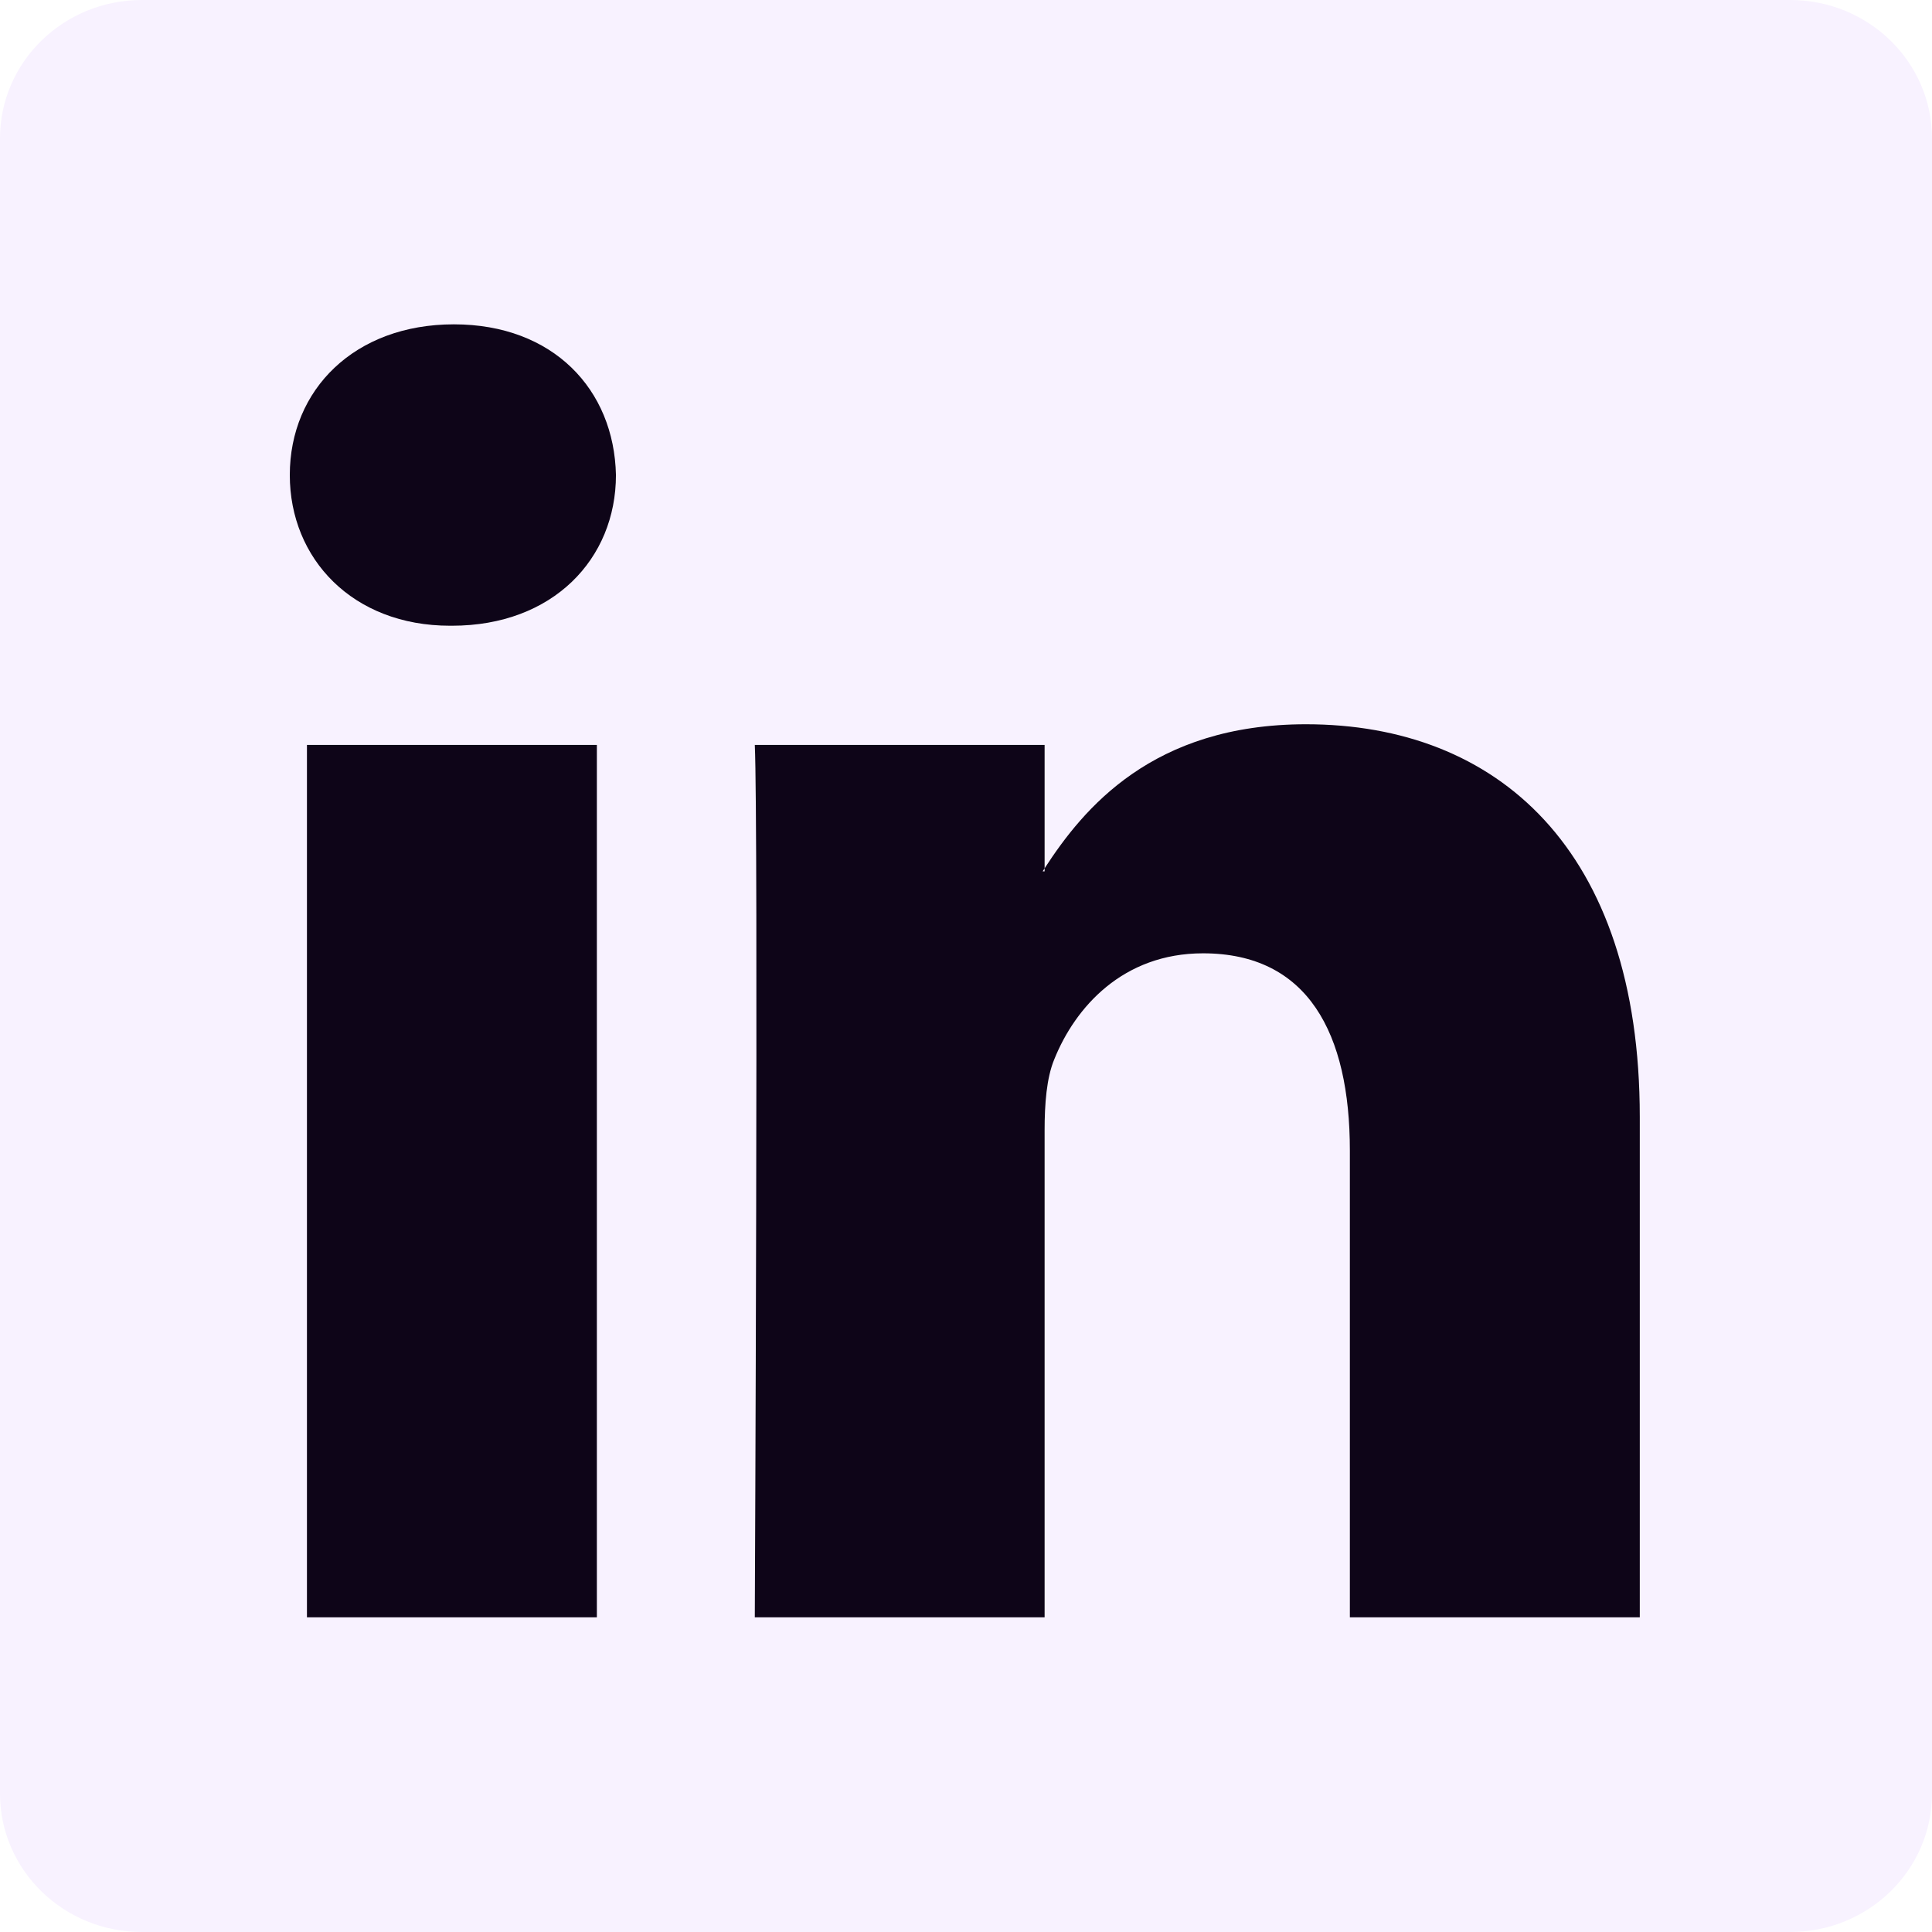
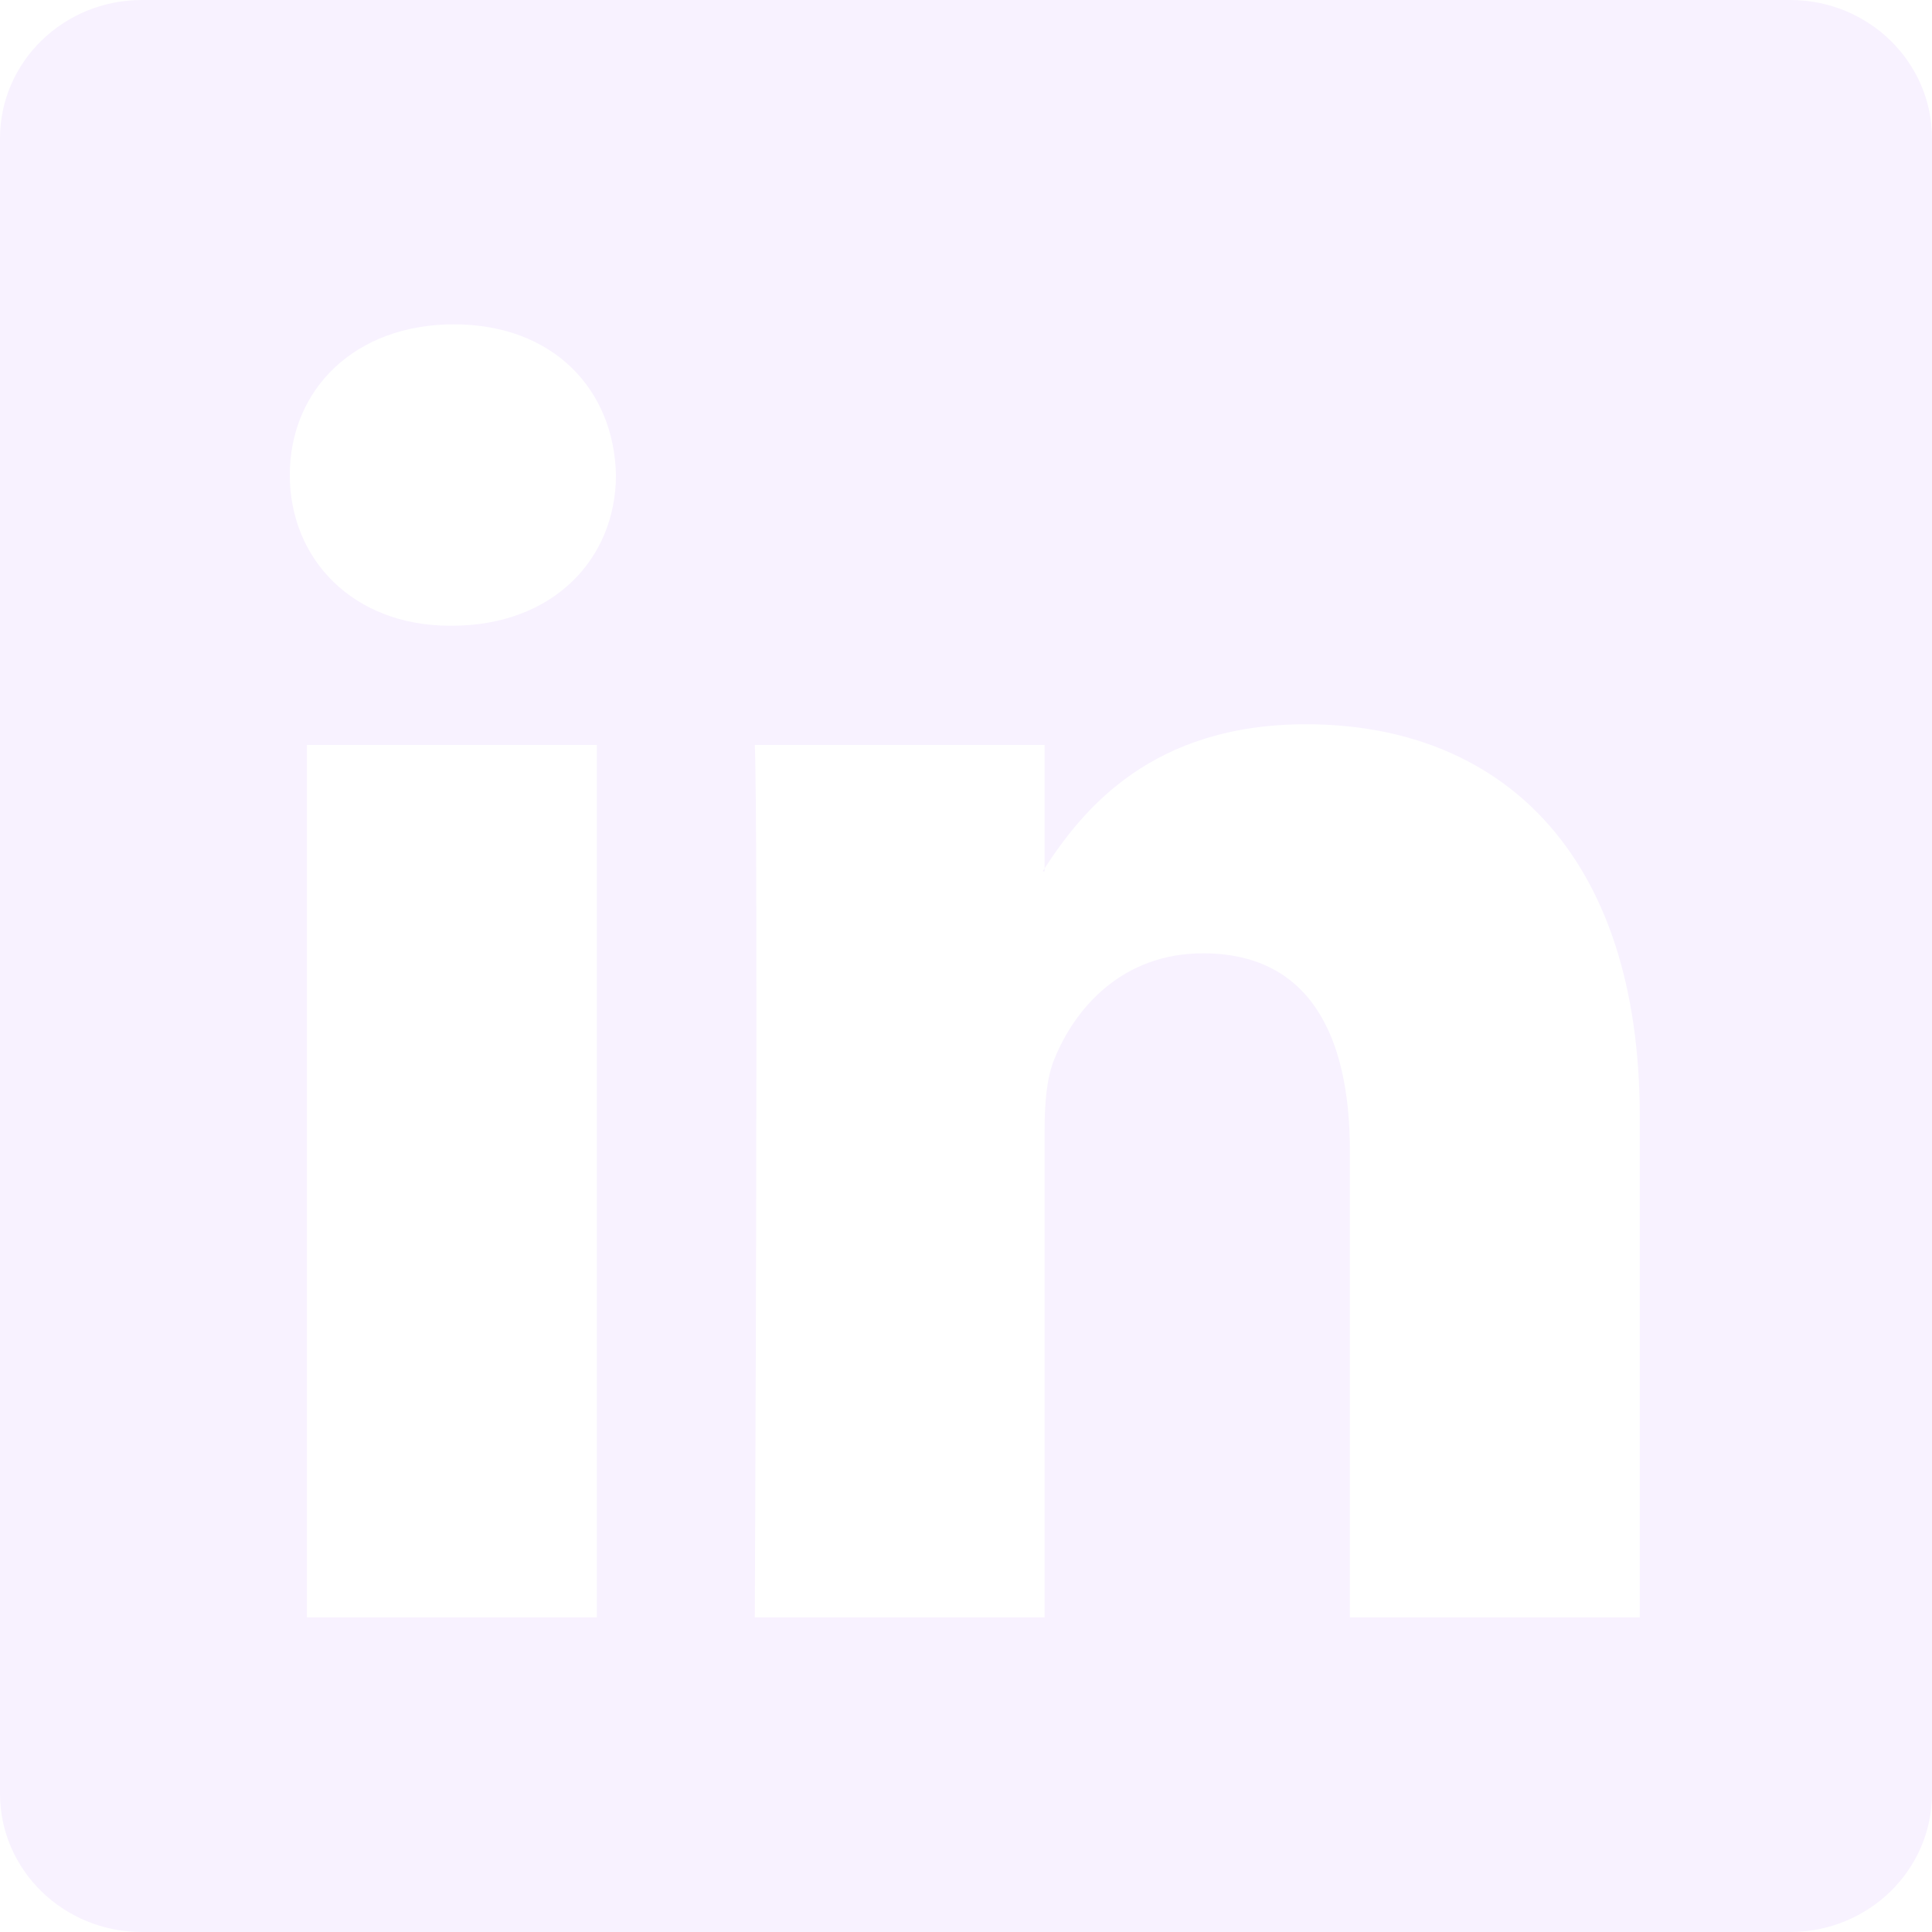
<svg xmlns="http://www.w3.org/2000/svg" width="16" height="16" fill="currentColor" class="bi bi-linkedin" viewBox="0 0 16 16">
-   <rect width="16" height="16" x="0" y="0" rx="2" ry="2" fill="#0E0518" />
  <path fill="#F8F2FF" d="M0 1.146C0 .513.526 0 1.175 0h13.65C15.474 0 16 .513 16 1.146v13.708c0 .633-.526 1.146-1.175 1.146H1.175C.526 16 0 15.487 0 14.854zm4.943 12.248V6.169H2.542v7.225zm-1.2-8.212c.837 0 1.358-.554 1.358-1.248-.015-.709-.52-1.248-1.342-1.248S2.4 3.226 2.4 3.934c0 .694.521 1.248 1.327 1.248zm4.908 8.212V9.359c0-.216.016-.432.08-.586.173-.431.568-.878 1.232-.878.869 0 1.216.662 1.216 1.634v3.865h2.401V9.25c0-2.22-1.184-3.252-2.764-3.252-1.274 0-1.845.7-2.165 1.193v.025h-.016l.016-.025V6.169h-2.4c.03.678 0 7.225 0 7.225z" />
</svg>
